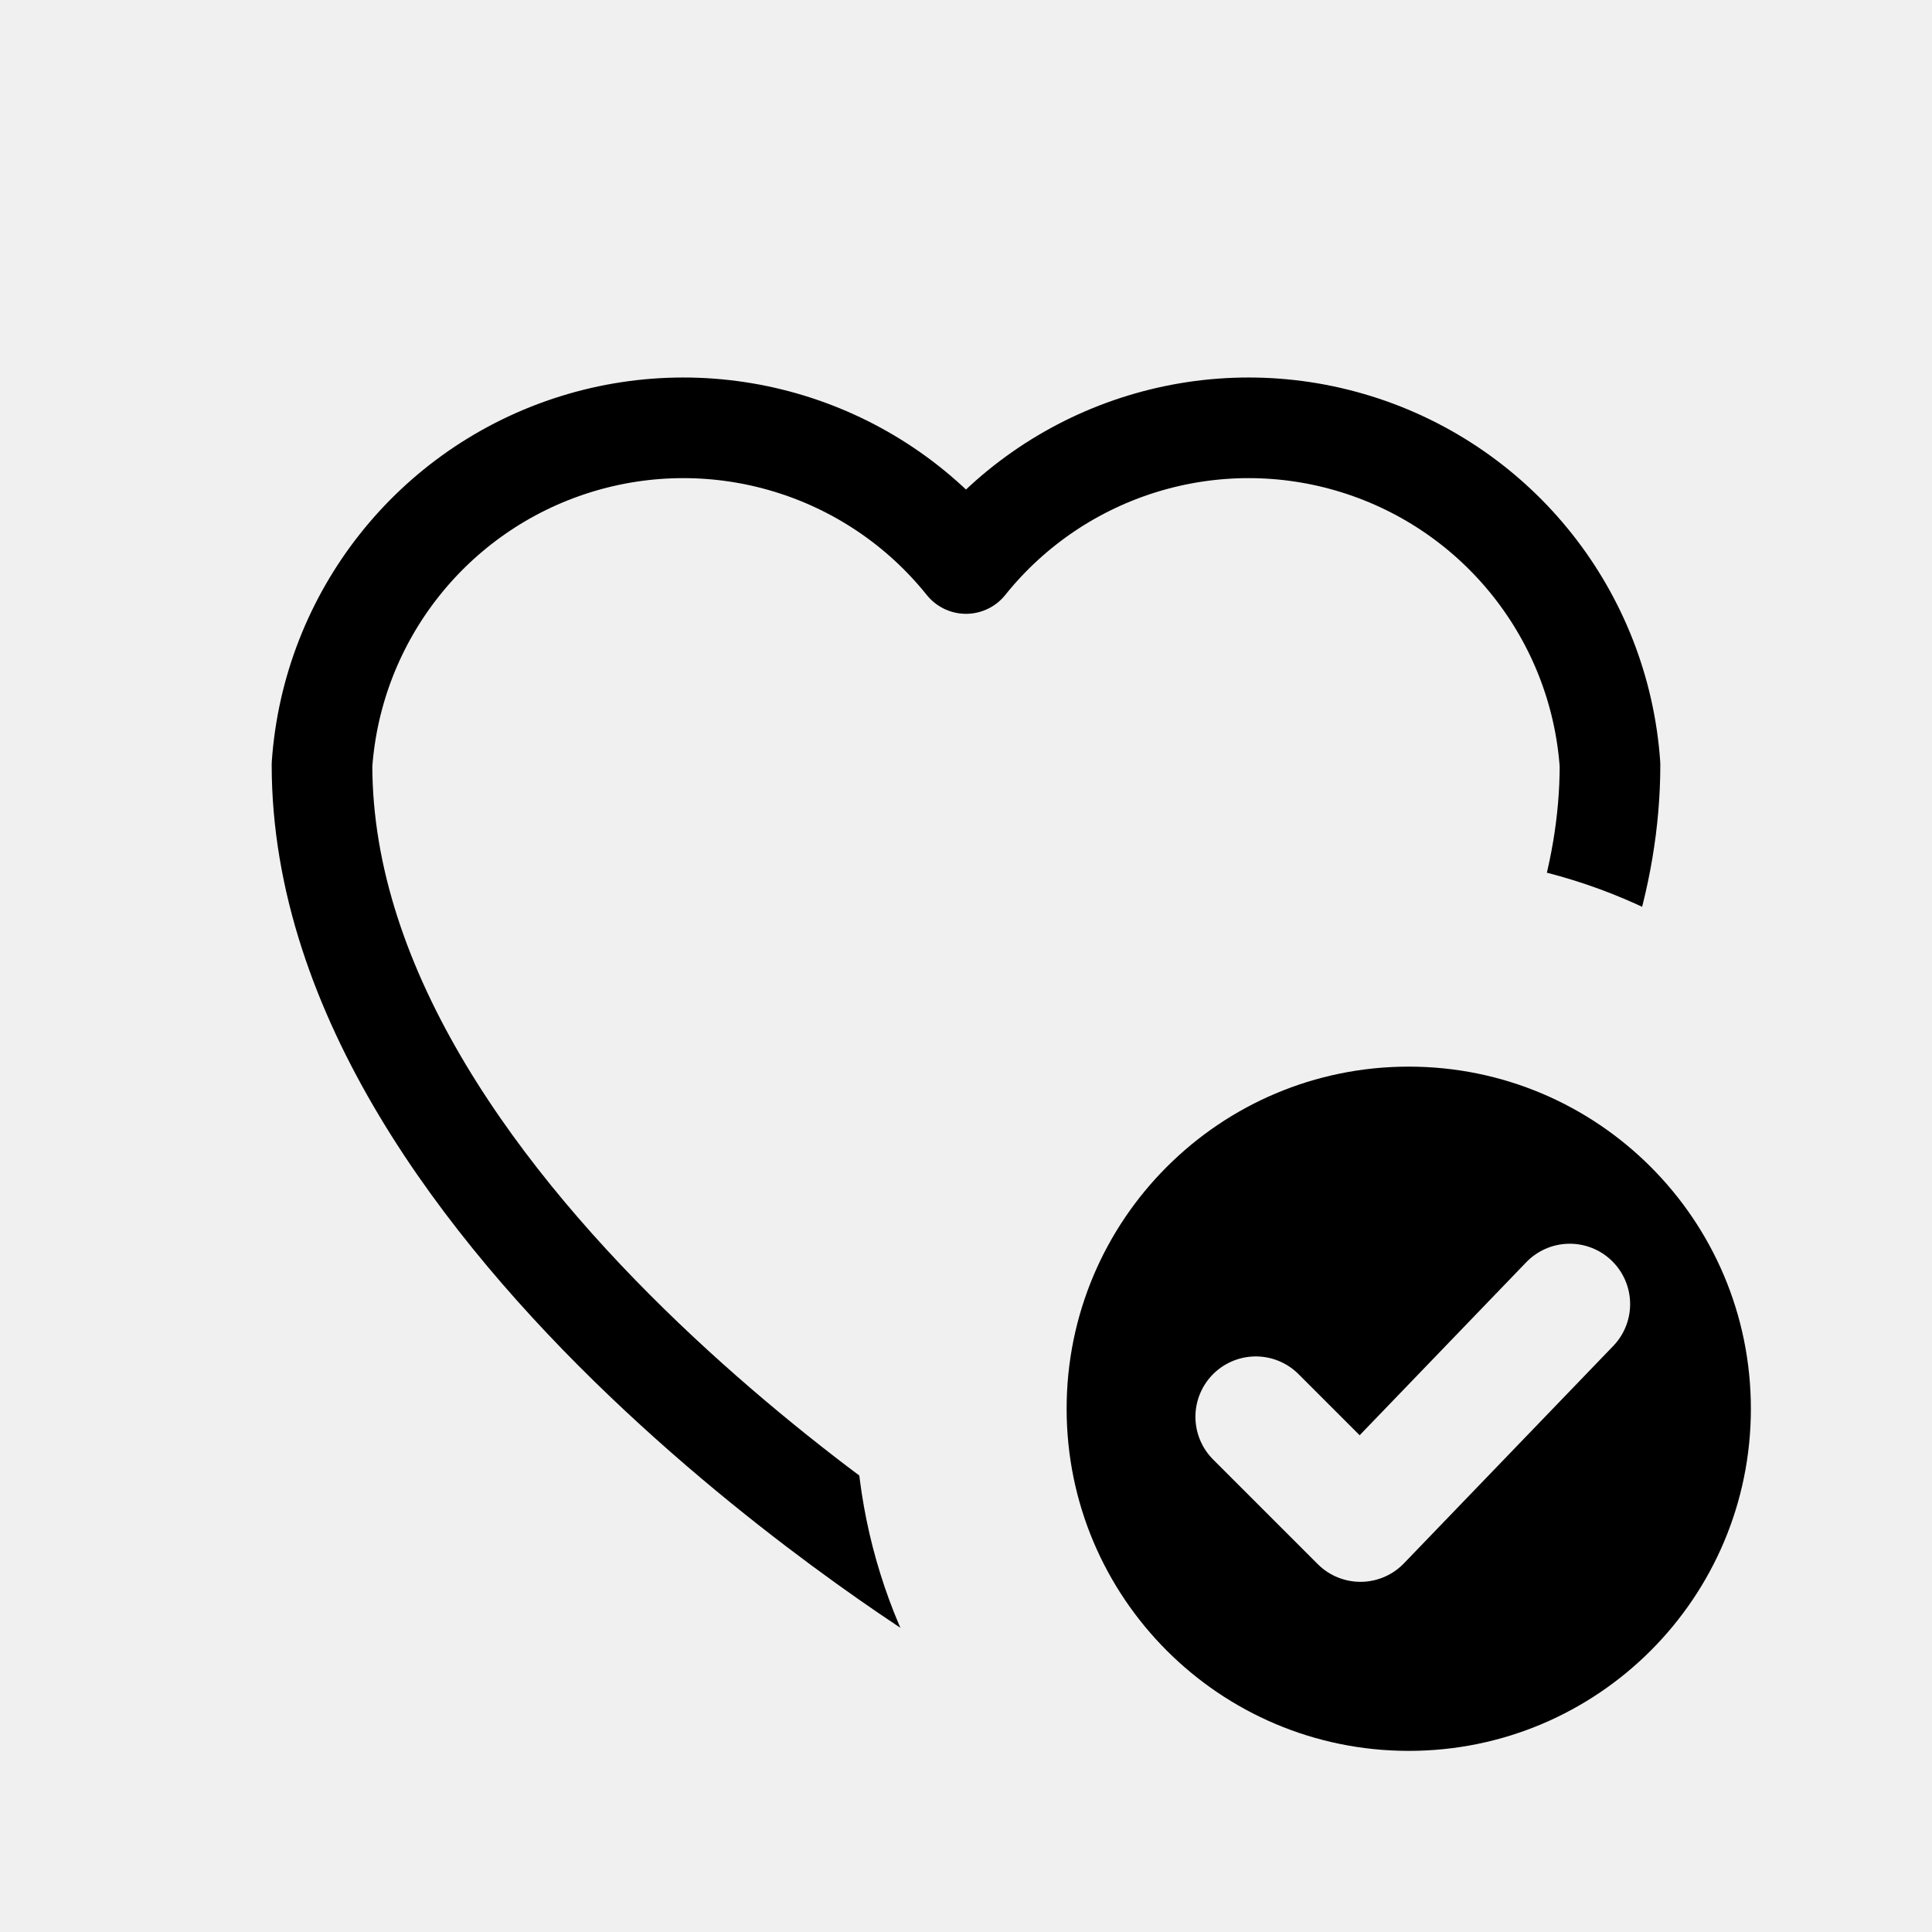
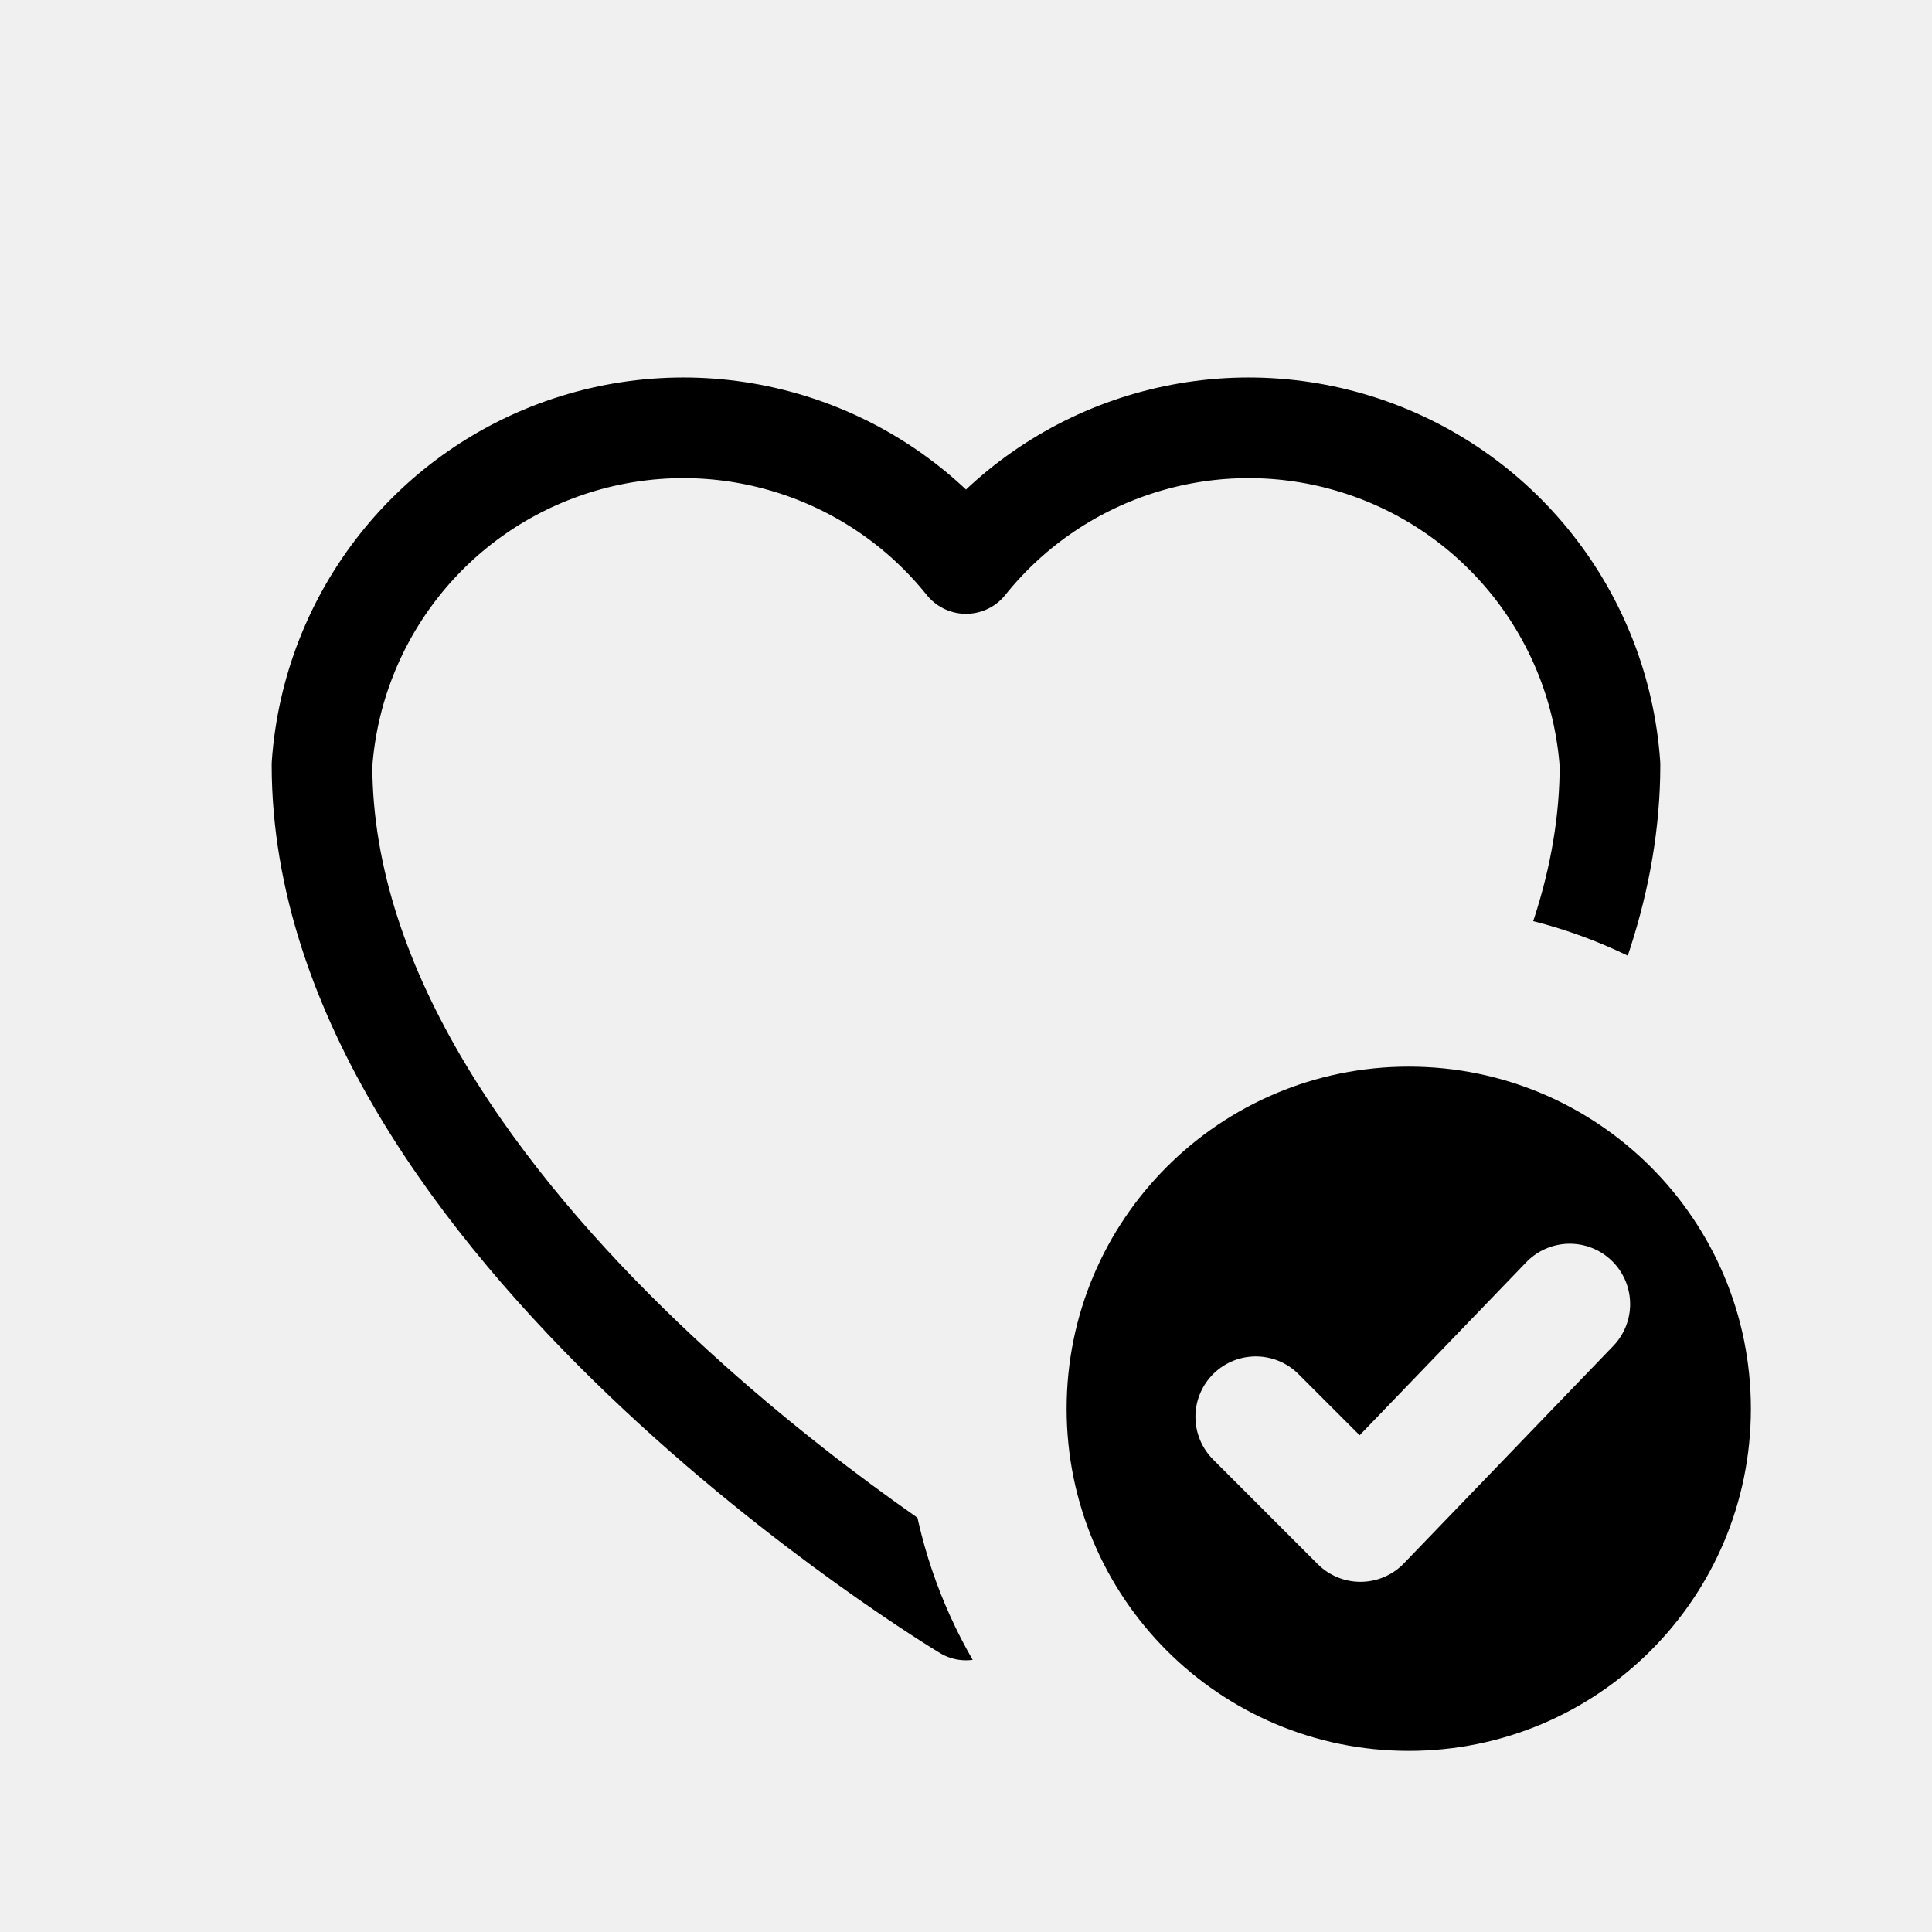
<svg xmlns="http://www.w3.org/2000/svg" viewBox="0 0 24 24" fill="none" stroke="currentColor" stroke-width="1.25" stroke-linecap="round" stroke-linejoin="round">
  <mask id="ff-heart-circle-check">
-     <path d="M0 0h24v24H0z" fill="#fff" />
-     <path d="M11.25 17.5a6.25 6.25 0 1 0 12.5 0a6.25 6.25 0 1 0 -12.5 0z" fill="#000" />
+     <path d="M0 0h24v24H0z" fill="#fff" stroke="none" />
+     <path d="M11.25 17.5a6.25 6.25 0 1 0 12.5 0a6.25 6.25 0 1 0 -12.5 0z" fill="#000" stroke="none" />
  </mask>
  <g mask="url(#ff-heart-circle-check)">
    <path d="M12 20s-8-4.8-8-10.5A4.5 4.5 0 0 1 12 7a4.5 4.5 0 0 1 8 2.5C20 15.2 12 20 12 20z" />
  </g>
  <mask id="ff-heart-circle-check-b">
-     <path d="M0 0h24v24H0z" fill="#fff" />
+     <path d="M0 0h24v24H0z" fill="#fff" stroke="none" />
    <path d="M15.6 17.6l1.3 1.3 2.6-2.7" fill="none" stroke="#000" stroke-width="1.5" stroke-linecap="round" stroke-linejoin="round" />
  </mask>
  <g mask="url(#ff-heart-circle-check-b)">
    <circle cx="17.5" cy="17.5" r="4.25" fill="currentColor" stroke="none" />
  </g>
</svg>
